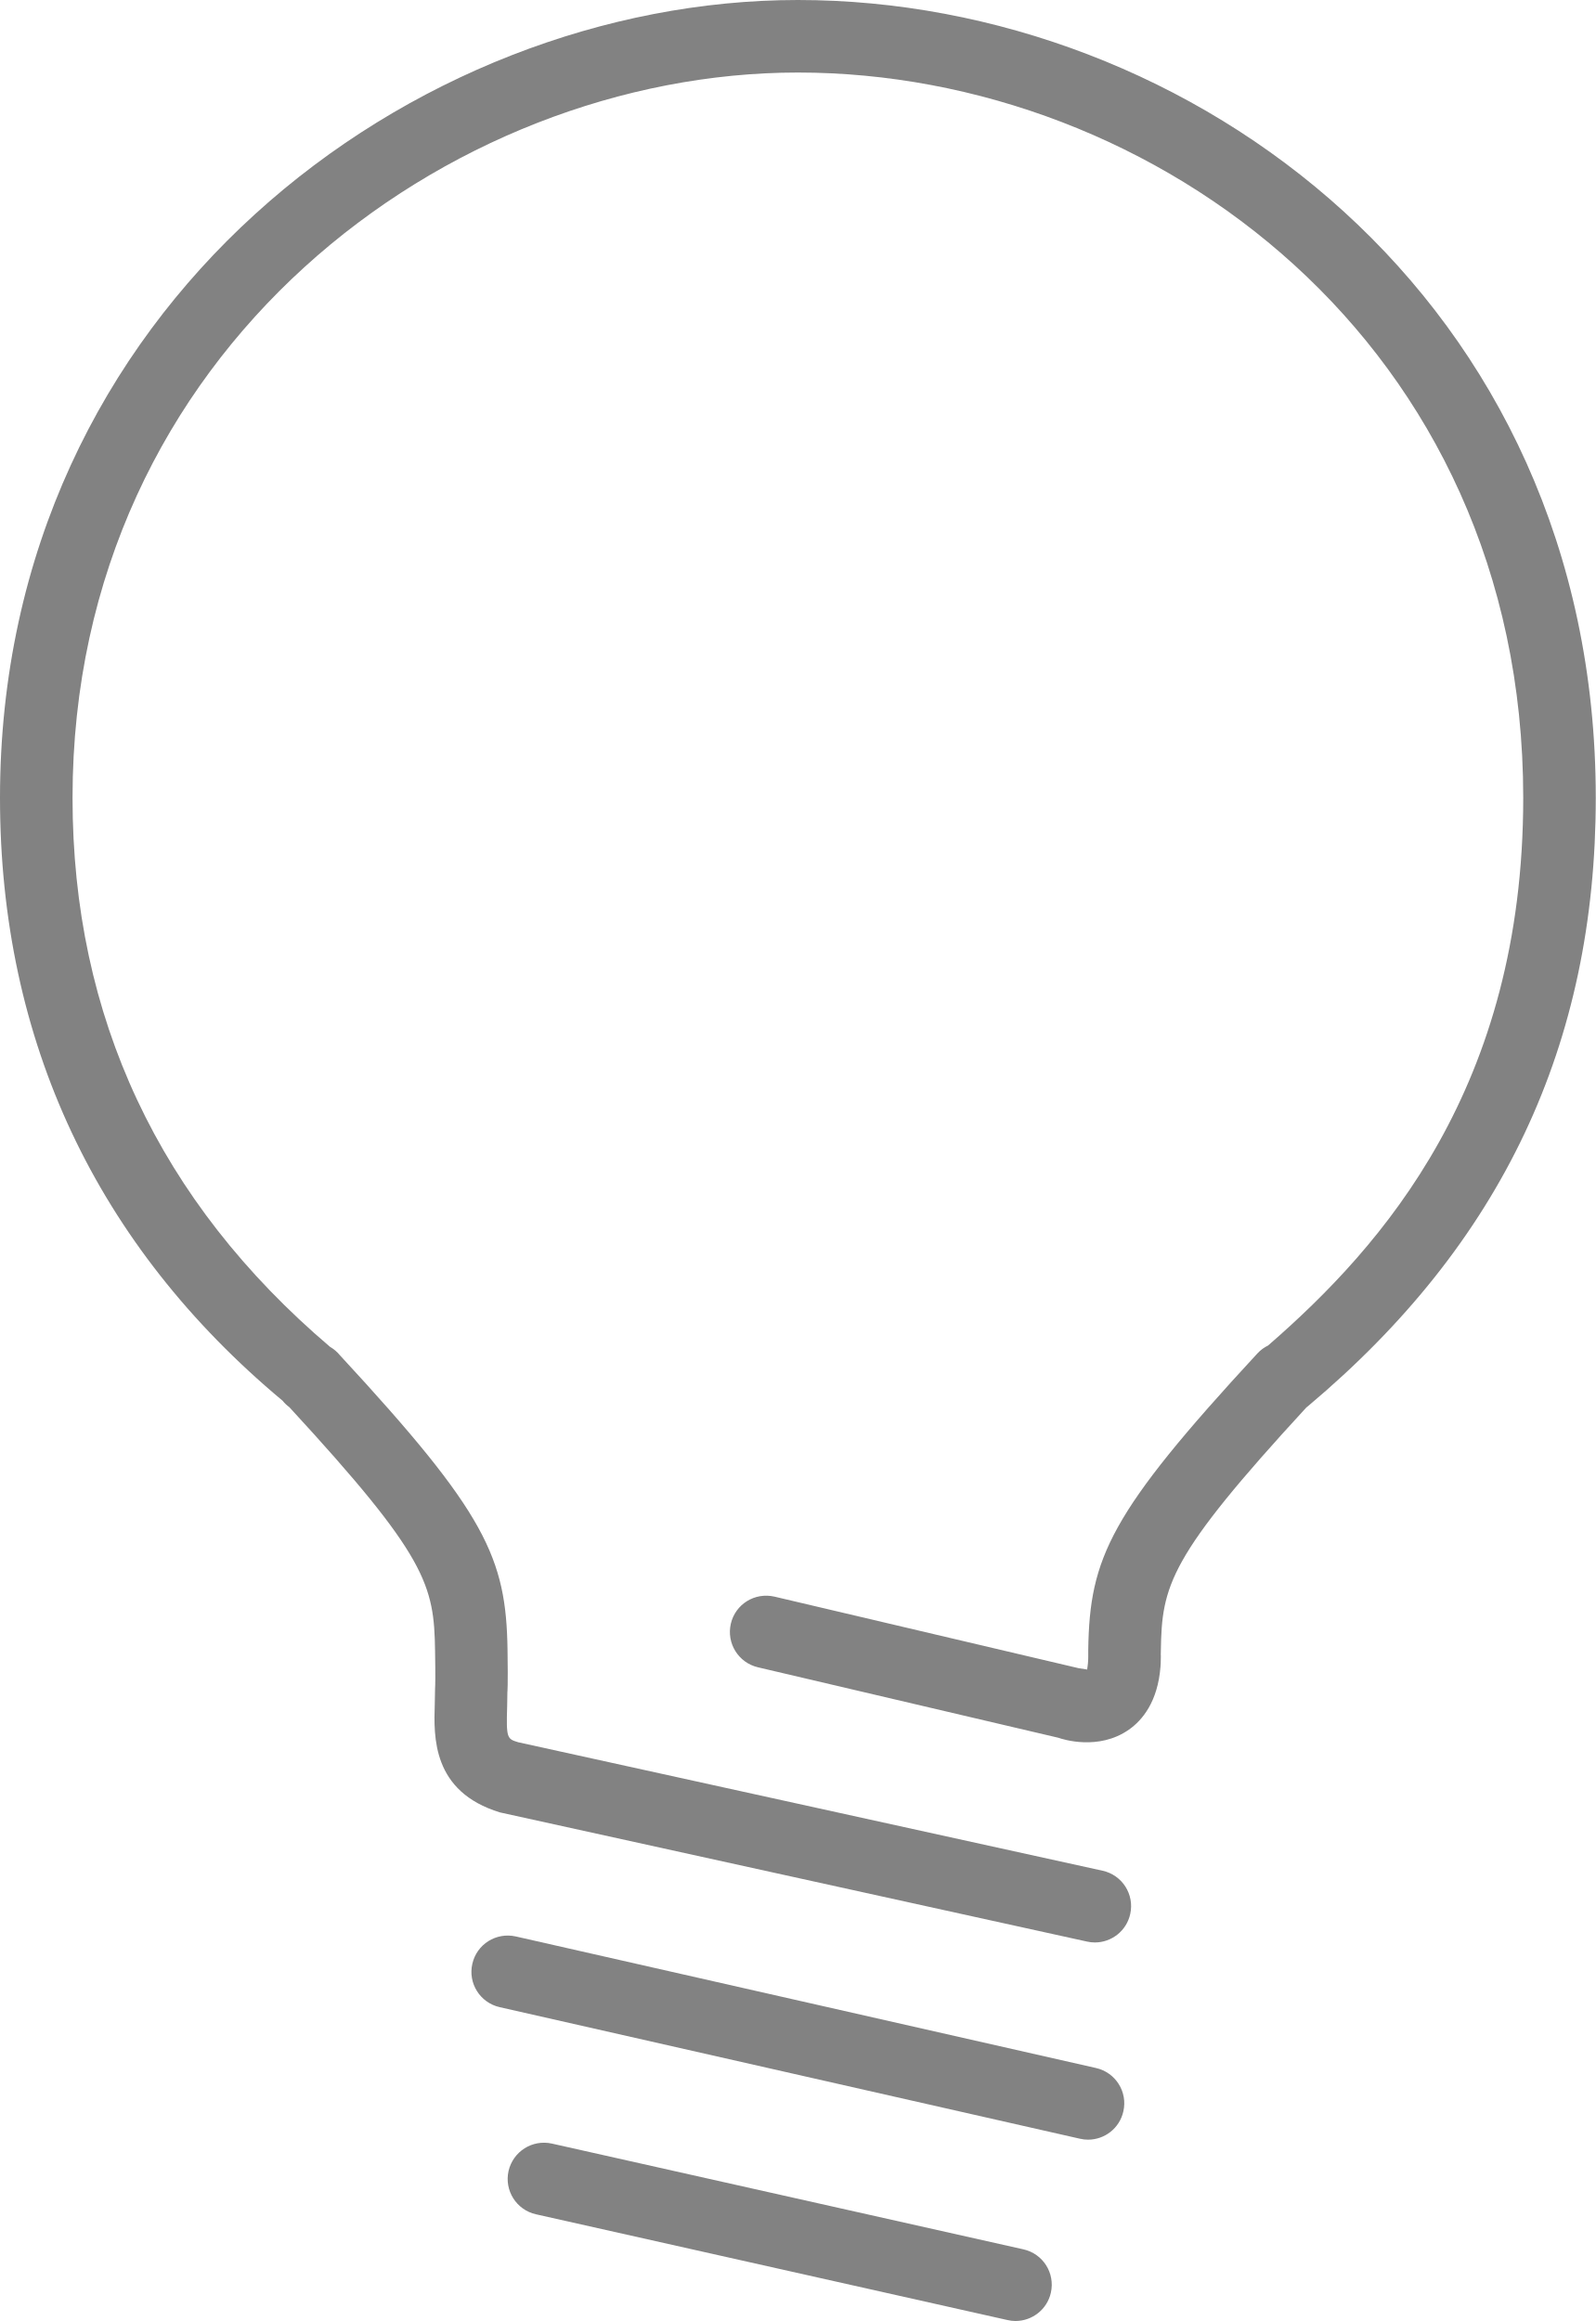
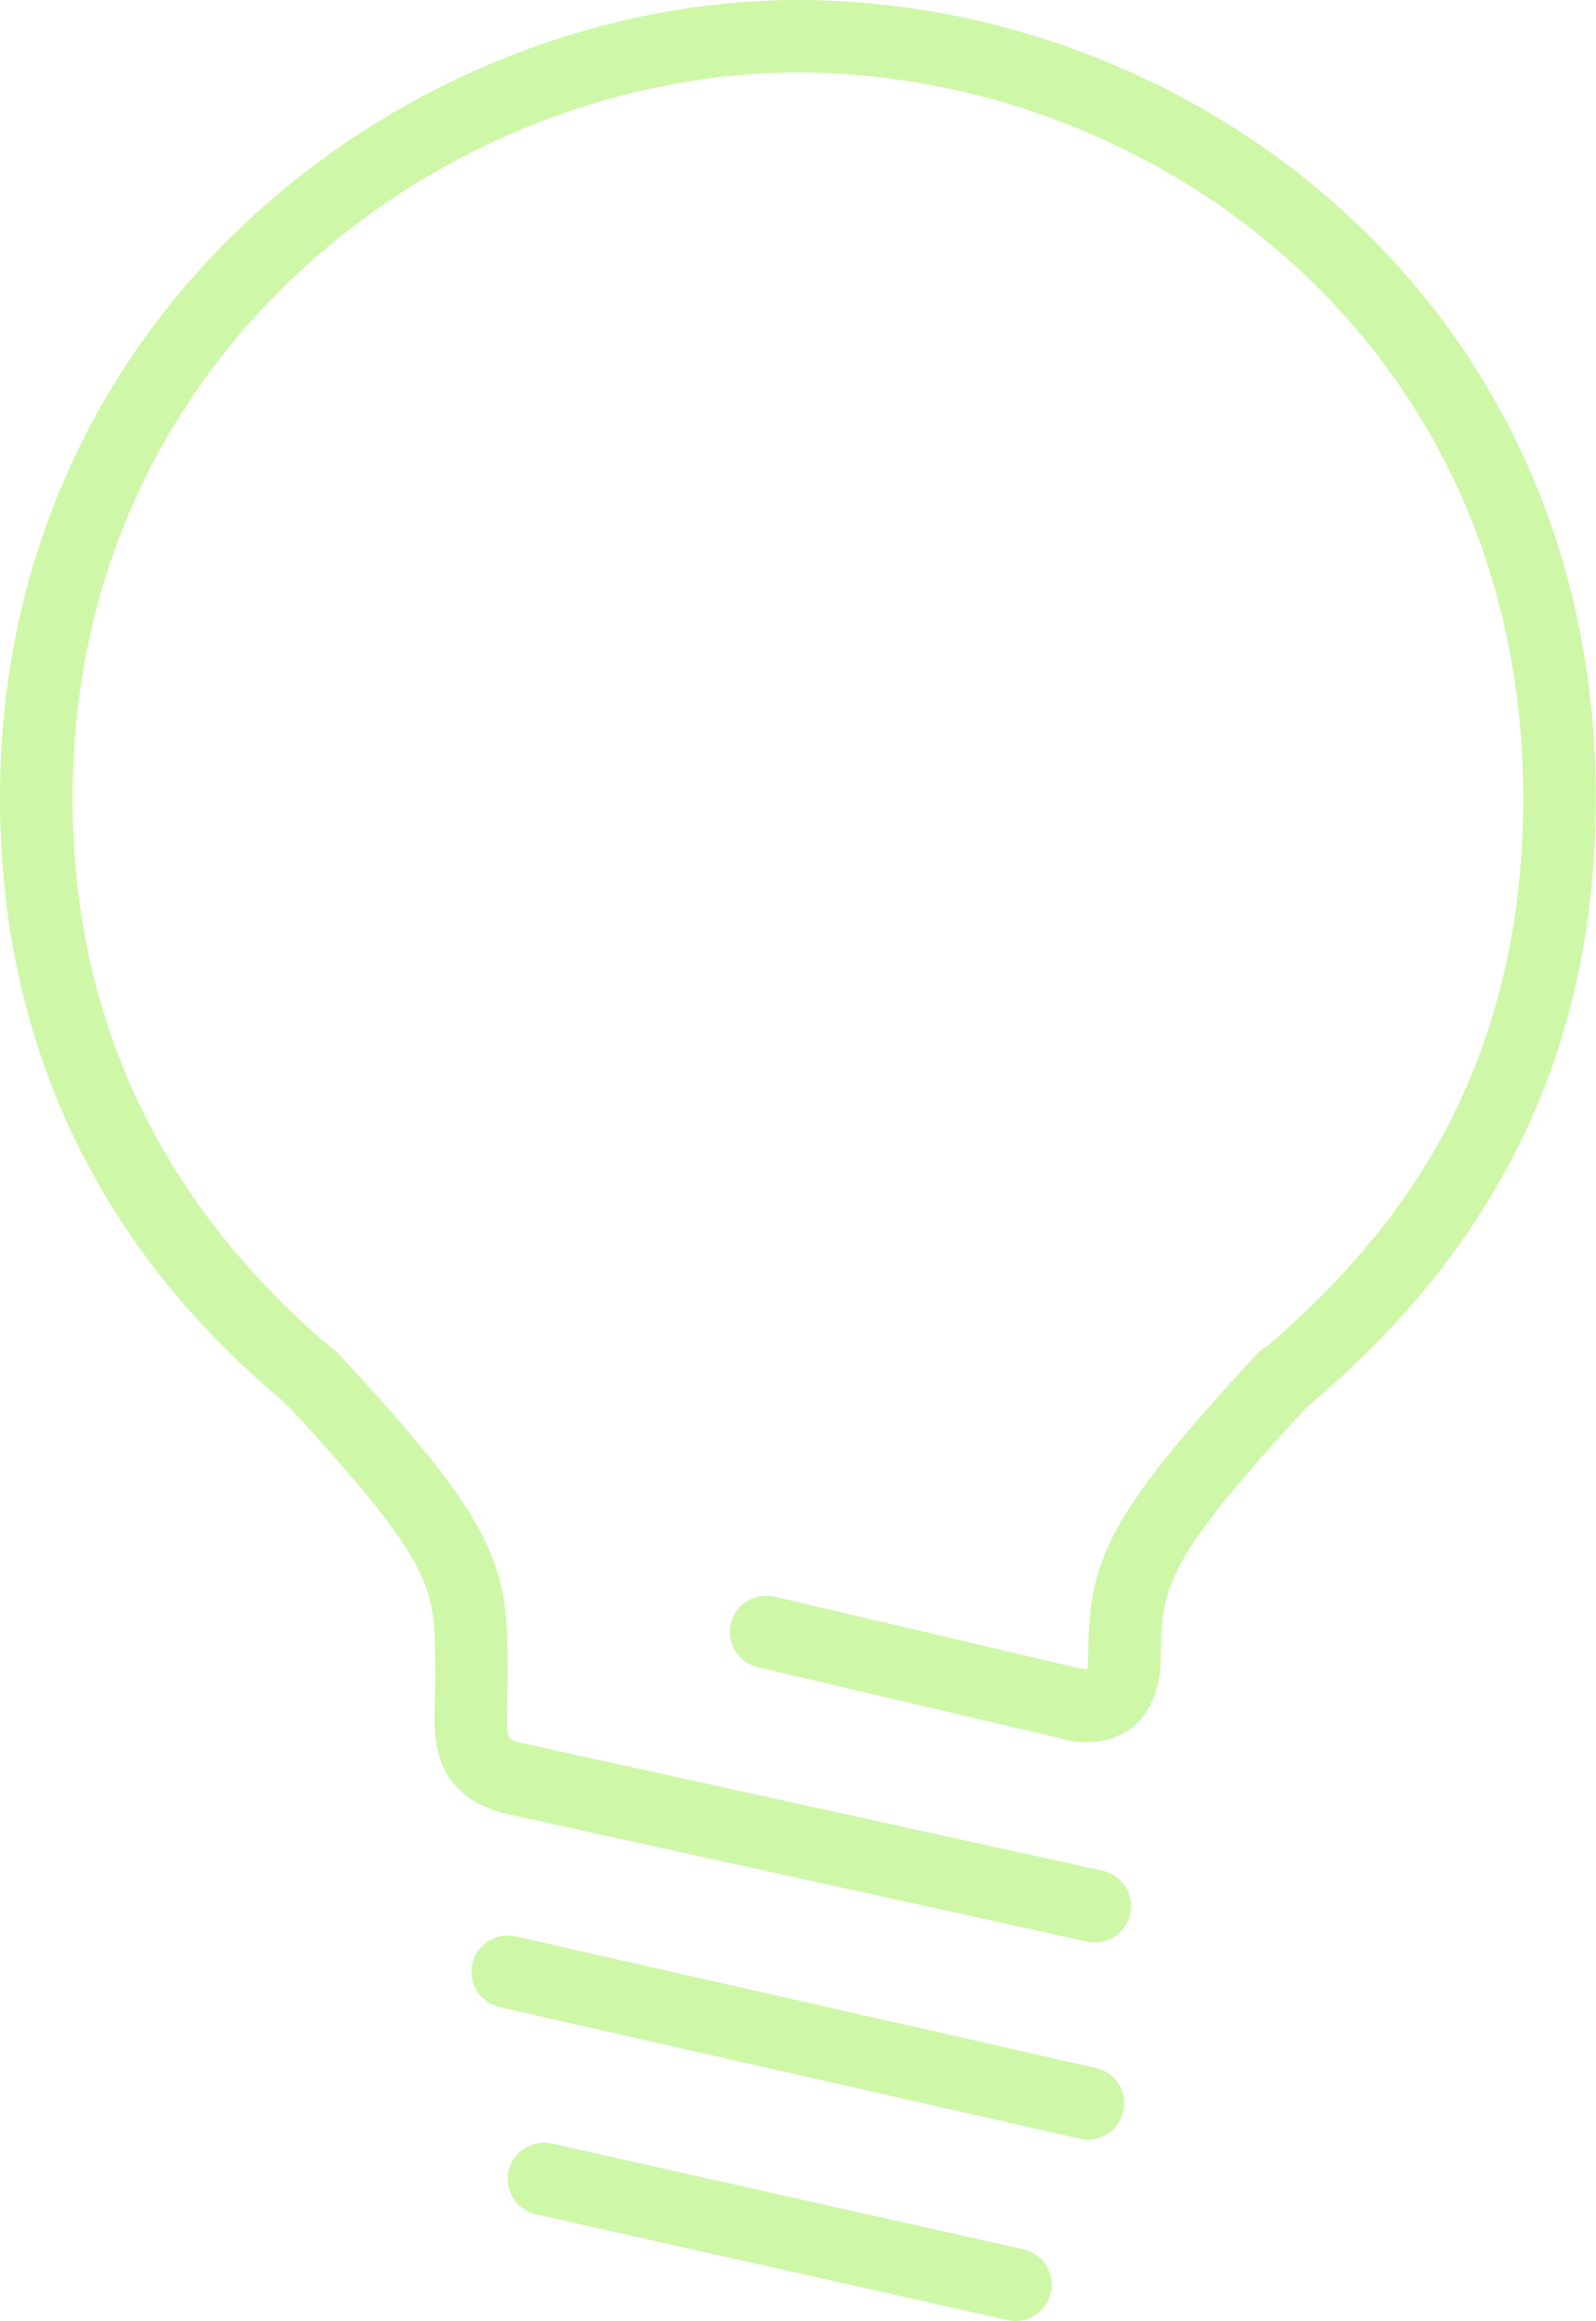
<svg xmlns="http://www.w3.org/2000/svg" version="1.1" id="Layer_1" x="0px" y="0px" width="22px" height="32px" viewBox="0 0 22 32" enable-background="new 0 0 22 32" xml:space="preserve">
  <g>
-     <path fill="#828282" d="M11,0C5.71,0,0,4.206,0,11c0,3.353,1.334,6.174,3.896,8.312c0.027,0.034,0.058,0.063,0.092,0.088   c1.901,2.062,1.997,2.454,2.01,3.361c0.006,0.359,0.003,0.465,0,0.523l-0.004,0.209c-0.015,0.452-0.038,1.209,0.899,1.495   l8.094,1.781c0.036,0.008,0.072,0.012,0.107,0.012c0.23,0,0.437-0.159,0.488-0.393c0.06-0.27-0.111-0.537-0.381-0.596l-8.055-1.771   c-0.155-0.047-0.168-0.051-0.154-0.498l0.003-0.191c0,0,0.01-0.078,0.002-0.586c-0.019-1.269-0.295-1.882-2.309-4.059   c-0.039-0.048-0.086-0.088-0.138-0.118C2.194,16.566,1,14.02,1,11C1,4.823,6.19,1,11,1c4.916,0,10,3.741,10,10   c0,3.978-1.928,6.171-3.518,7.551c-0.055,0.026-0.104,0.063-0.147,0.109c-2.037,2.204-2.313,2.817-2.332,4.086   c0,0.03-0.001,0.065,0,0.103l-0.001,0.035c-0.003,0.076-0.014,0.118-0.013,0.134C14.955,23.013,14.872,23,14.872,23l-4.195-0.987   c-0.272-0.062-0.538,0.104-0.601,0.372c-0.063,0.269,0.103,0.538,0.372,0.602l4.144,0.972c0.055,0.02,0.553,0.182,0.973-0.113   c0.183-0.129,0.396-0.382,0.434-0.866l0.003-0.047c0.001-0.032,0.002-0.065,0.002-0.099c0-0.009,0-0.018-0.001-0.026l0.001-0.046   c0.013-0.902,0.107-1.294,2.005-3.356c0.009-0.007,0.019-0.014,0.027-0.022C20.703,17.143,22,14.4,22,11C22,4.115,16.407,0,11,0z" />
-     <path fill="#828282" d="M15,29.5c0.229,0,0.435-0.157,0.487-0.39c0.062-0.269-0.107-0.537-0.377-0.598l-8-1.814   c-0.271-0.06-0.537,0.108-0.598,0.377c-0.062,0.269,0.107,0.537,0.377,0.598l8,1.814C14.927,29.496,14.964,29.5,15,29.5z" />
-     <path fill="#828282" d="M7.609,29.554c-0.271-0.06-0.536,0.109-0.598,0.378c-0.06,0.27,0.109,0.537,0.379,0.597l6.5,1.458   C13.928,31.996,13.964,32,14,32c0.229,0,0.436-0.158,0.488-0.391c0.06-0.27-0.109-0.537-0.379-0.597L7.609,29.554z" />
+     <path fill="#cef7a7" d="M11,0C5.71,0,0,4.206,0,11c0,3.353,1.334,6.174,3.896,8.312c0.027,0.034,0.058,0.063,0.092,0.088   c1.901,2.062,1.997,2.454,2.01,3.361c0.006,0.359,0.003,0.465,0,0.523l-0.004,0.209c-0.015,0.452-0.038,1.209,0.899,1.495   l8.094,1.781c0.036,0.008,0.072,0.012,0.107,0.012c0.23,0,0.437-0.159,0.488-0.393c0.06-0.27-0.111-0.537-0.381-0.596l-8.055-1.771   c-0.155-0.047-0.168-0.051-0.154-0.498l0.003-0.191c0,0,0.01-0.078,0.002-0.586c-0.019-1.269-0.295-1.882-2.309-4.059   c-0.039-0.048-0.086-0.088-0.138-0.118C2.194,16.566,1,14.02,1,11C1,4.823,6.19,1,11,1c4.916,0,10,3.741,10,10   c0,3.978-1.928,6.171-3.518,7.551c-0.055,0.026-0.104,0.063-0.147,0.109c-2.037,2.204-2.313,2.817-2.332,4.086   c0,0.03-0.001,0.065,0,0.103l-0.001,0.035c-0.003,0.076-0.014,0.118-0.013,0.134C14.955,23.013,14.872,23,14.872,23l-4.195-0.987   c-0.272-0.062-0.538,0.104-0.601,0.372c-0.063,0.269,0.103,0.538,0.372,0.602l4.144,0.972c0.055,0.02,0.553,0.182,0.973-0.113   c0.183-0.129,0.396-0.382,0.434-0.866l0.003-0.047c0.001-0.032,0.002-0.065,0.002-0.099c0-0.009,0-0.018-0.001-0.026l0.001-0.046   c0.013-0.902,0.107-1.294,2.005-3.356c0.009-0.007,0.019-0.014,0.027-0.022C20.703,17.143,22,14.4,22,11C22,4.115,16.407,0,11,0z" />
+     <path fill="#cef7a7" d="M15,29.5c0.229,0,0.435-0.157,0.487-0.39c0.062-0.269-0.107-0.537-0.377-0.598l-8-1.814   c-0.271-0.06-0.537,0.108-0.598,0.377c-0.062,0.269,0.107,0.537,0.377,0.598l8,1.814C14.927,29.496,14.964,29.5,15,29.5z" />
+     <path fill="#cef7a7" d="M7.609,29.554c-0.271-0.06-0.536,0.109-0.598,0.378c-0.06,0.27,0.109,0.537,0.379,0.597l6.5,1.458   C13.928,31.996,13.964,32,14,32c0.229,0,0.436-0.158,0.488-0.391c0.06-0.27-0.109-0.537-0.379-0.597L7.609,29.554z" />
  </g>
</svg>
